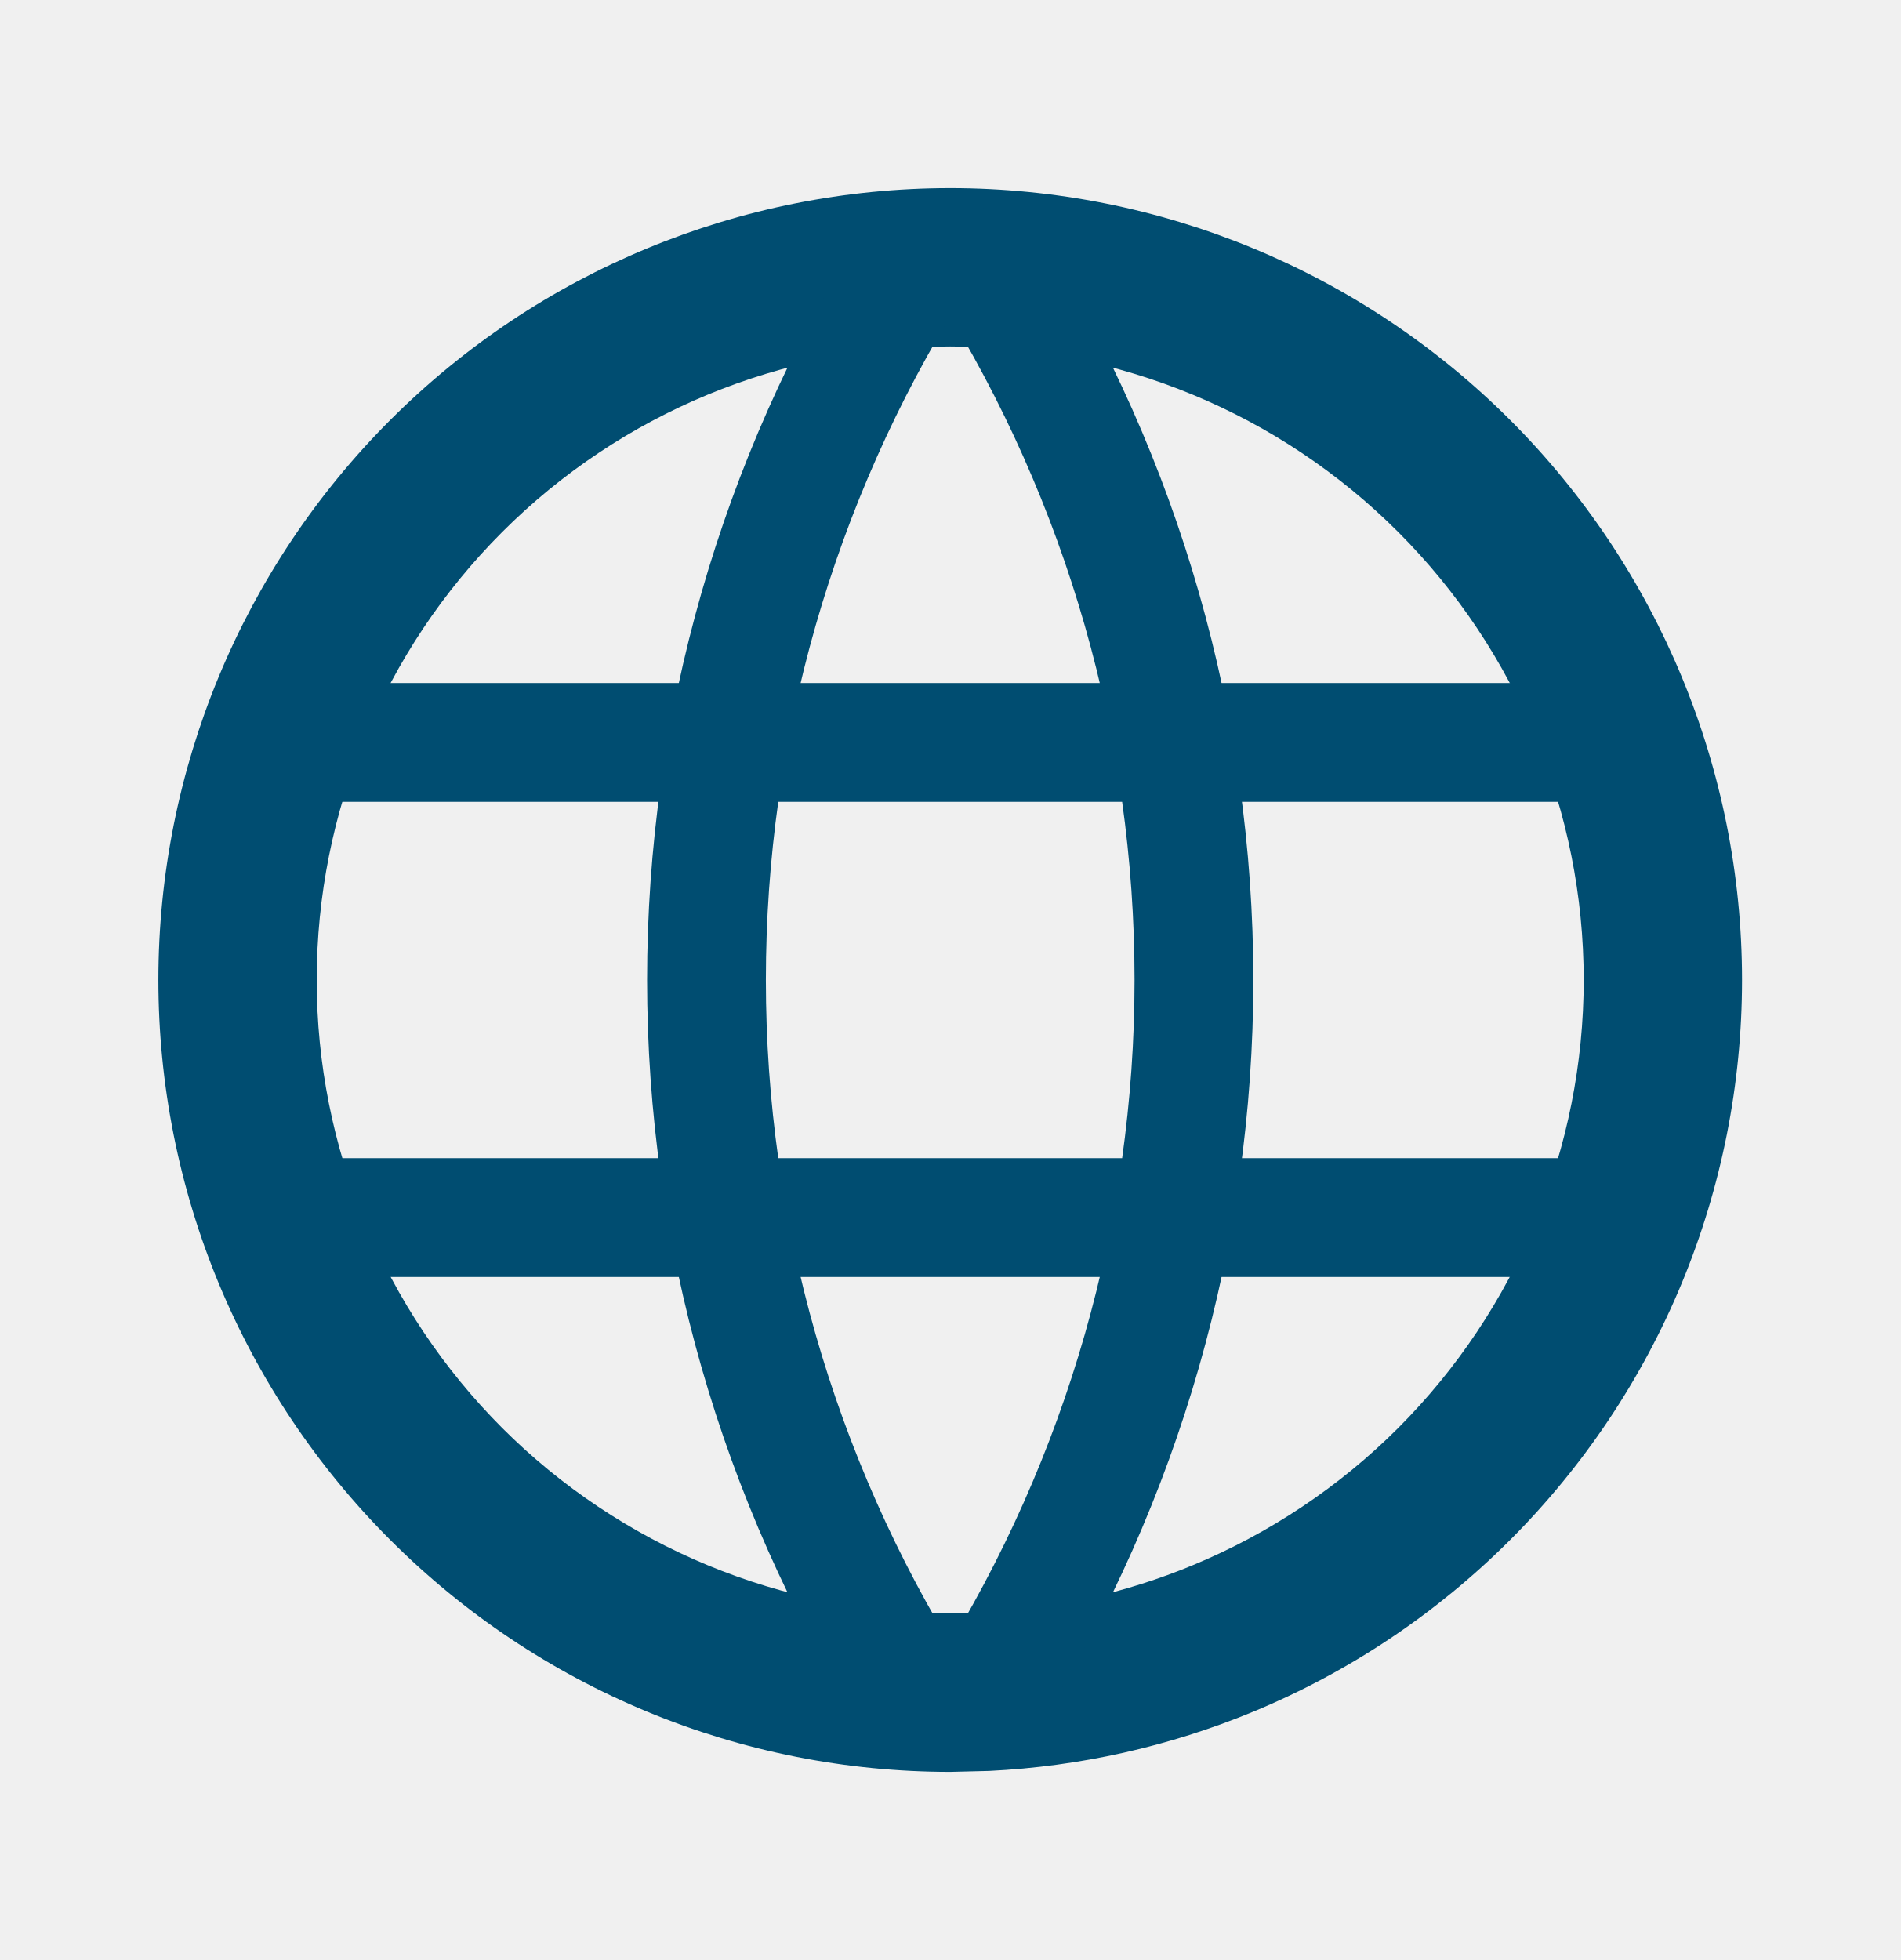
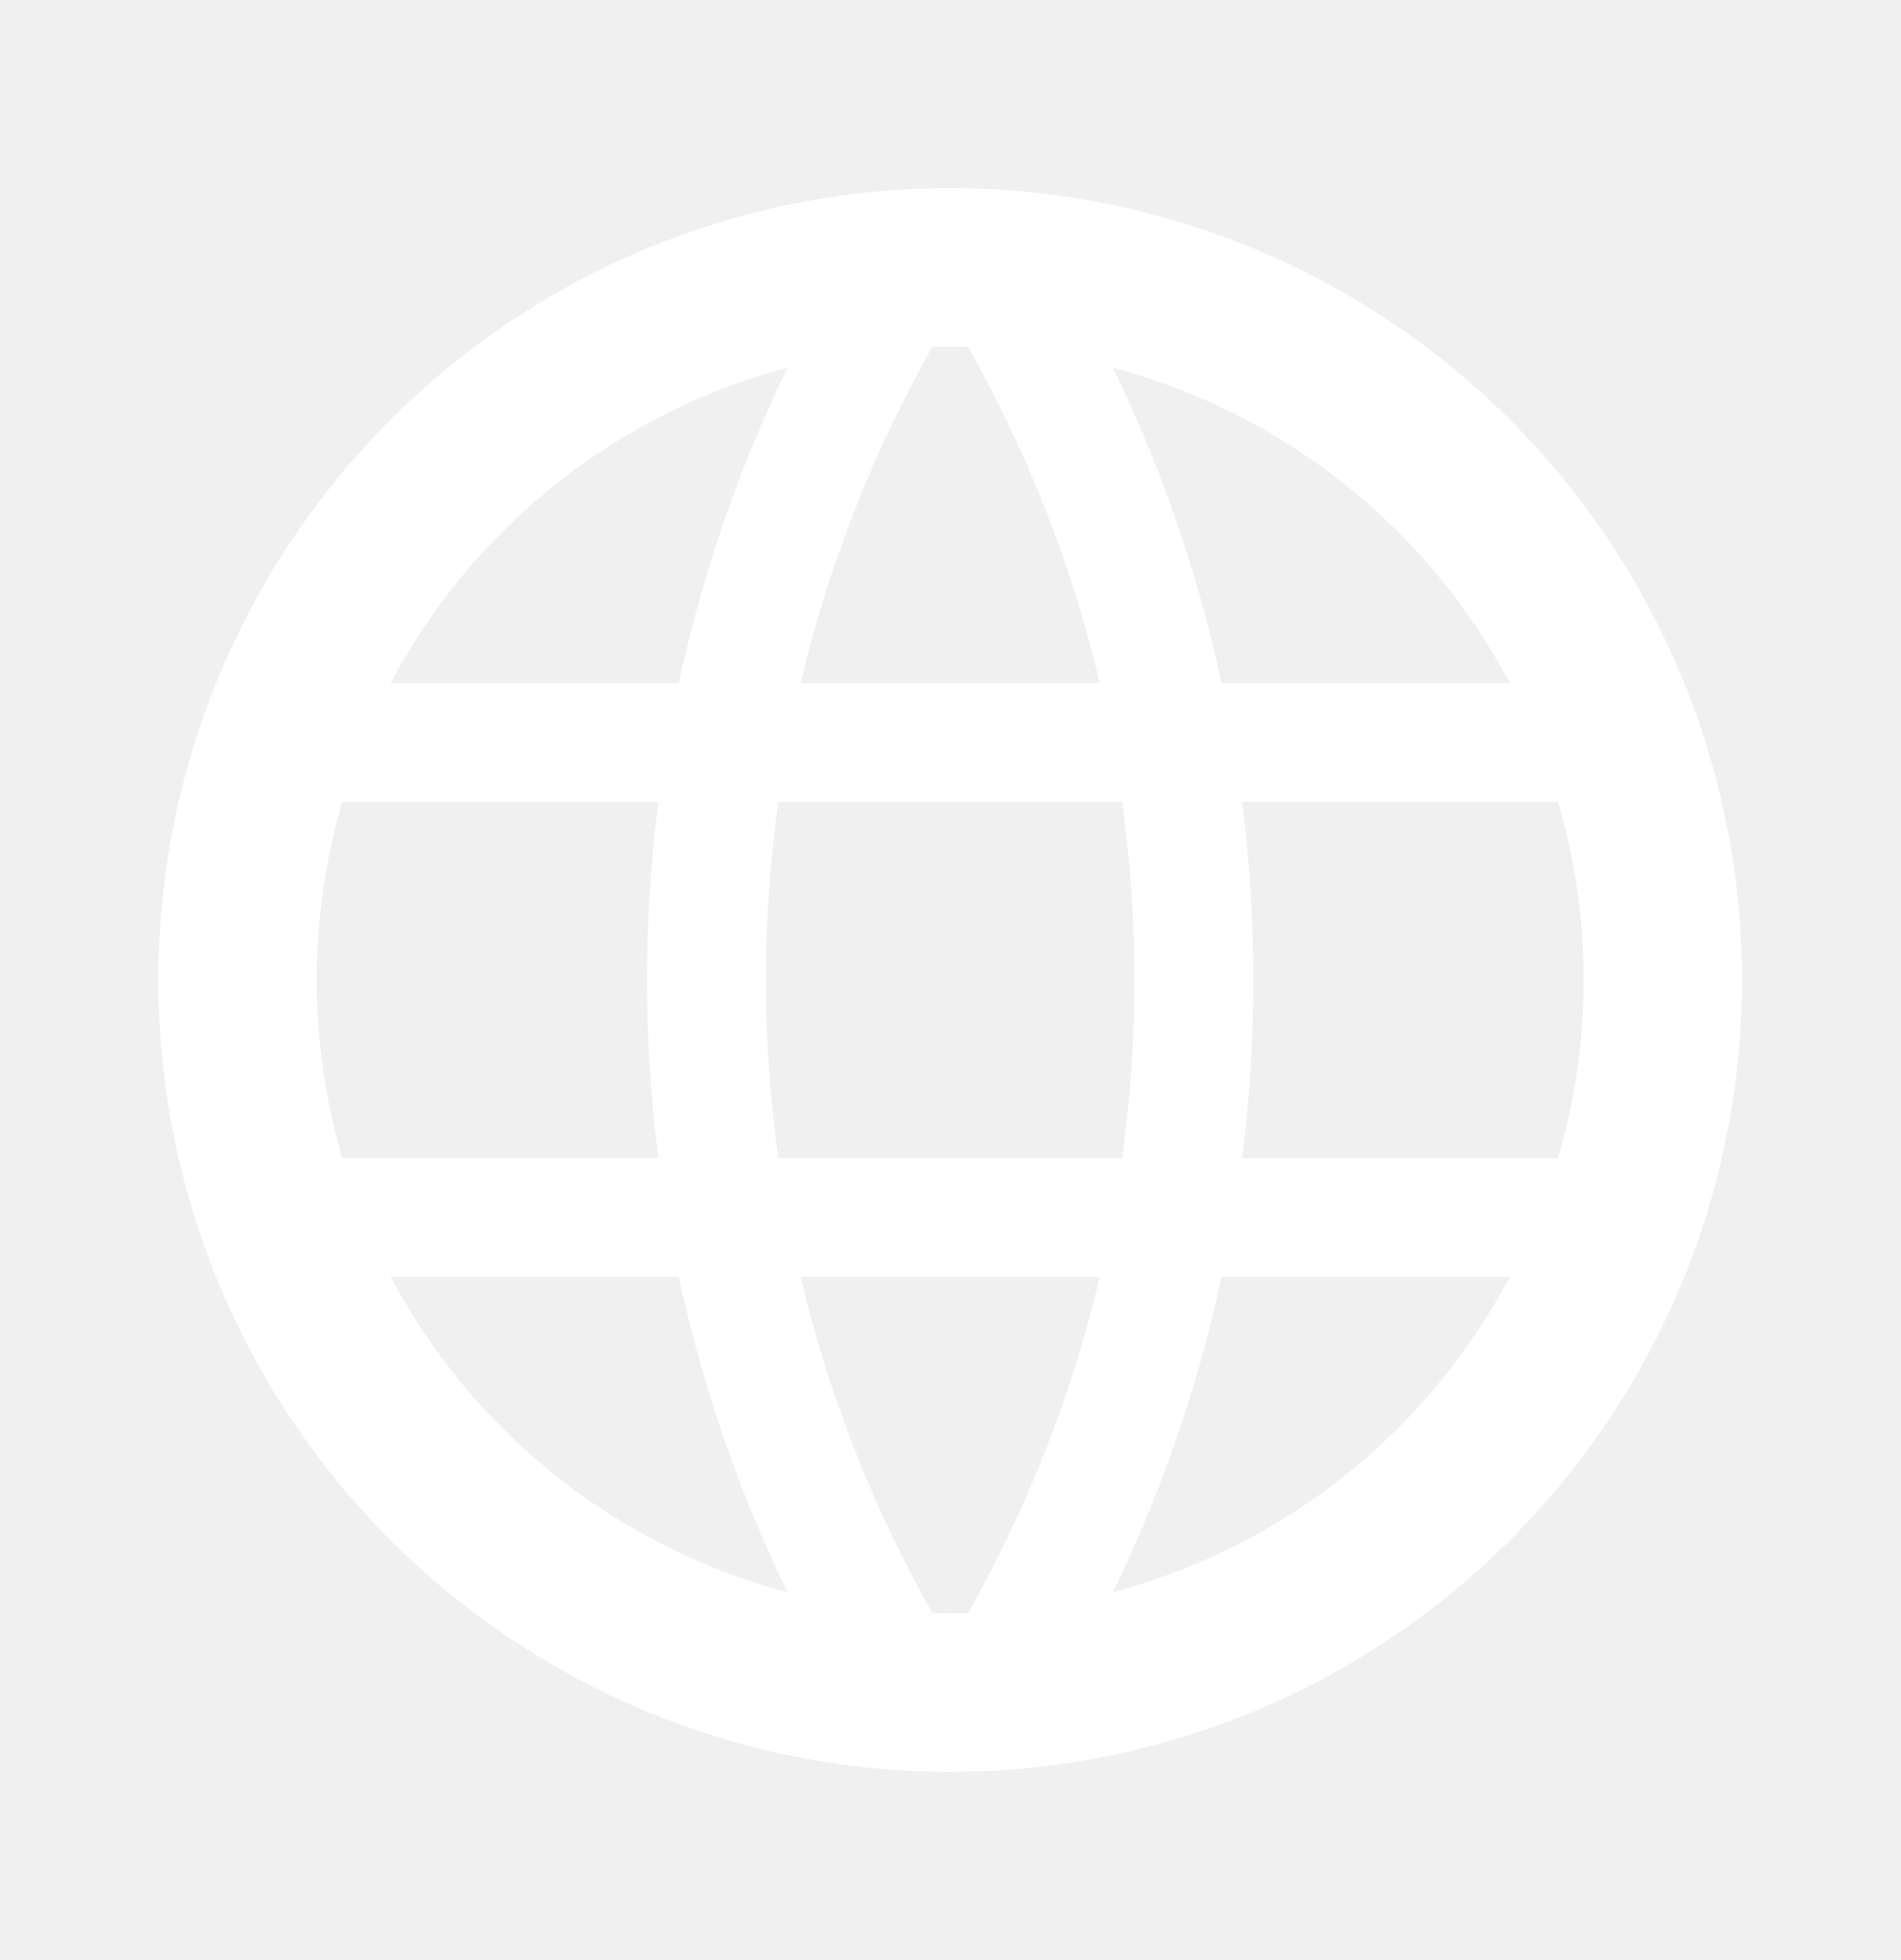
<svg xmlns="http://www.w3.org/2000/svg" width="32" height="33" viewBox="0 0 32 33" fill="none">
  <g clip-path="url(#clip0_1349_2480)">
-     <path d="M26.667 16.5C26.667 13.671 25.543 10.957 23.543 8.957C21.543 6.956 18.829 5.833 16 5.833C13.171 5.833 10.457 6.956 8.457 8.957C6.457 10.957 5.333 13.671 5.333 16.5C5.333 17.901 5.61 19.288 6.146 20.582C6.682 21.876 7.467 23.052 8.457 24.043C9.447 25.033 10.624 25.818 11.918 26.354C13.212 26.89 14.599 27.166 16 27.166L16.525 27.154C17.746 27.093 18.95 26.823 20.082 26.354C21.376 25.818 22.553 25.033 23.543 24.043C24.533 23.052 25.318 21.876 25.854 20.582C26.39 19.288 26.667 17.901 26.667 16.5ZM29.333 16.5C29.333 18.251 28.989 19.985 28.319 21.603C27.649 23.22 26.666 24.69 25.428 25.928C24.19 27.166 22.721 28.149 21.103 28.819C19.688 29.405 18.183 29.742 16.656 29.817L16 29.833C14.249 29.833 12.515 29.489 10.897 28.819C9.28 28.149 7.81 27.166 6.572 25.928C5.334 24.69 4.351 23.22 3.681 21.603C3.011 19.985 2.667 18.251 2.667 16.5C2.667 12.964 4.071 9.572 6.572 7.071C9.072 4.571 12.464 3.167 16 3.167C19.536 3.167 22.928 4.571 25.428 7.071C27.929 9.572 29.333 12.964 29.333 16.5Z" fill="#004D71" />
-     <path d="M4.8 12.5H27.2" stroke="#004D71" stroke-width="2" stroke-linecap="round" stroke-linejoin="round" />
-     <path d="M4.8 20.5H27.2" stroke="#004D71" stroke-width="2" stroke-linecap="round" stroke-linejoin="round" />
-     <path d="M15.333 4.5C13.087 8.099 11.896 12.257 11.896 16.5C11.896 20.743 13.087 24.901 15.333 28.5" stroke="#004D71" stroke-width="2" stroke-linecap="round" stroke-linejoin="round" />
-     <path d="M16.667 4.5C18.913 8.099 20.104 12.257 20.104 16.5C20.104 20.743 18.913 24.901 16.667 28.5" stroke="#004D71" stroke-width="2" stroke-linecap="round" stroke-linejoin="round" />
+     <path d="M26.667 16.5C26.667 13.671 25.543 10.957 23.543 8.957C21.543 6.956 18.829 5.833 16 5.833C13.171 5.833 10.457 6.956 8.457 8.957C6.457 10.957 5.333 13.671 5.333 16.5C5.333 17.901 5.61 19.288 6.146 20.582C6.682 21.876 7.467 23.052 8.457 24.043C9.447 25.033 10.624 25.818 11.918 26.354C13.212 26.89 14.599 27.166 16 27.166L16.525 27.154C17.746 27.093 18.95 26.823 20.082 26.354C21.376 25.818 22.553 25.033 23.543 24.043C24.533 23.052 25.318 21.876 25.854 20.582C26.39 19.288 26.667 17.901 26.667 16.5ZM29.333 16.5C29.333 18.251 28.989 19.985 28.319 21.603C27.649 23.22 26.666 24.69 25.428 25.928C24.19 27.166 22.721 28.149 21.103 28.819C19.688 29.405 18.183 29.742 16.656 29.817L16 29.833C14.249 29.833 12.515 29.489 10.897 28.819C9.28 28.149 7.81 27.166 6.572 25.928C5.334 24.69 4.351 23.22 3.681 21.603C3.011 19.985 2.667 18.251 2.667 16.5C2.667 12.964 4.071 9.572 6.572 7.071C9.072 4.571 12.464 3.167 16 3.167C19.536 3.167 22.928 4.571 25.428 7.071C27.929 9.572 29.333 12.964 29.333 16.5Z" fill="#FFFFFF" />
+     <path d="M4.8 12.5H27.2" stroke="#FFFFFF" stroke-width="2" stroke-linecap="round" stroke-linejoin="round" />
+     <path d="M4.8 20.5H27.2" stroke="#FFFFFF" stroke-width="2" stroke-linecap="round" stroke-linejoin="round" />
+     <path d="M15.333 4.5C13.087 8.099 11.896 12.257 11.896 16.5C11.896 20.743 13.087 24.901 15.333 28.5" stroke="#FFFFFF" stroke-width="2" stroke-linecap="round" stroke-linejoin="round" />
+     <path d="M16.667 4.5C18.913 8.099 20.104 12.257 20.104 16.5C20.104 20.743 18.913 24.901 16.667 28.5" stroke="#FFFFFF" stroke-width="2" stroke-linecap="round" stroke-linejoin="round" />
  </g>
  <defs>
    <clipPath id="clip0_1349_2480">
      <rect width="32" height="32" fill="white" transform="translate(0 0.5)" />
    </clipPath>
  </defs>
</svg>
